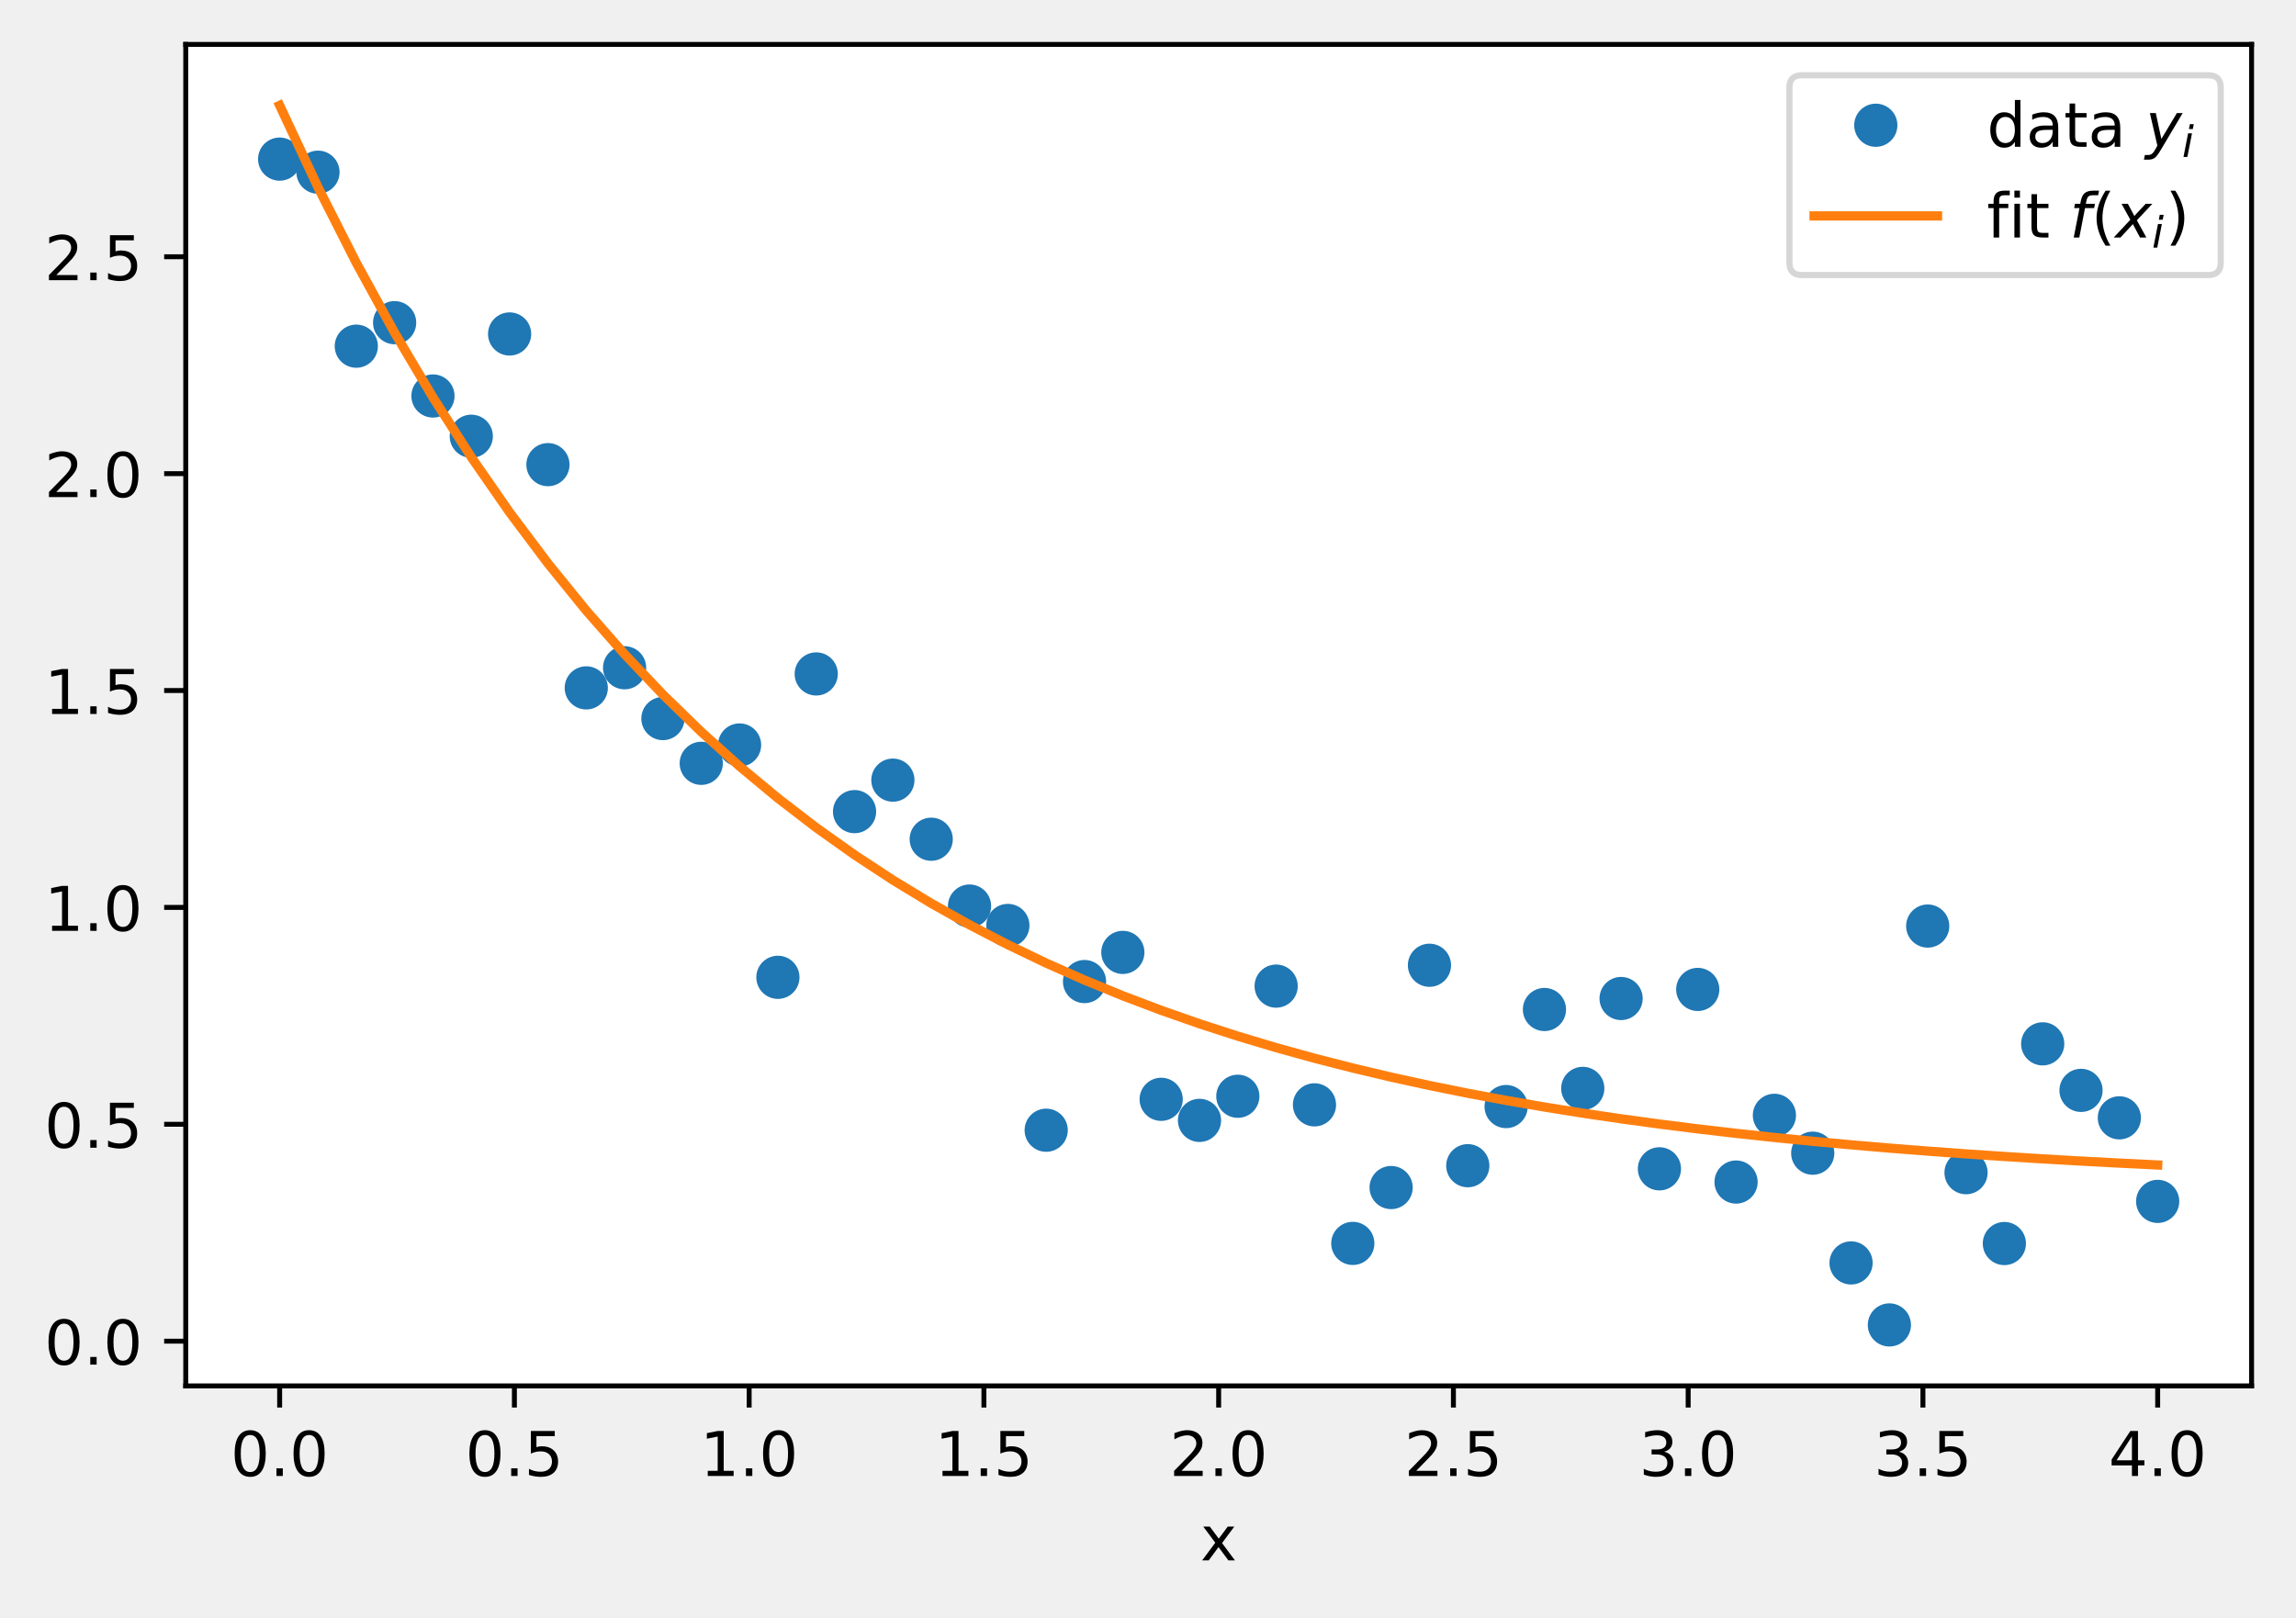
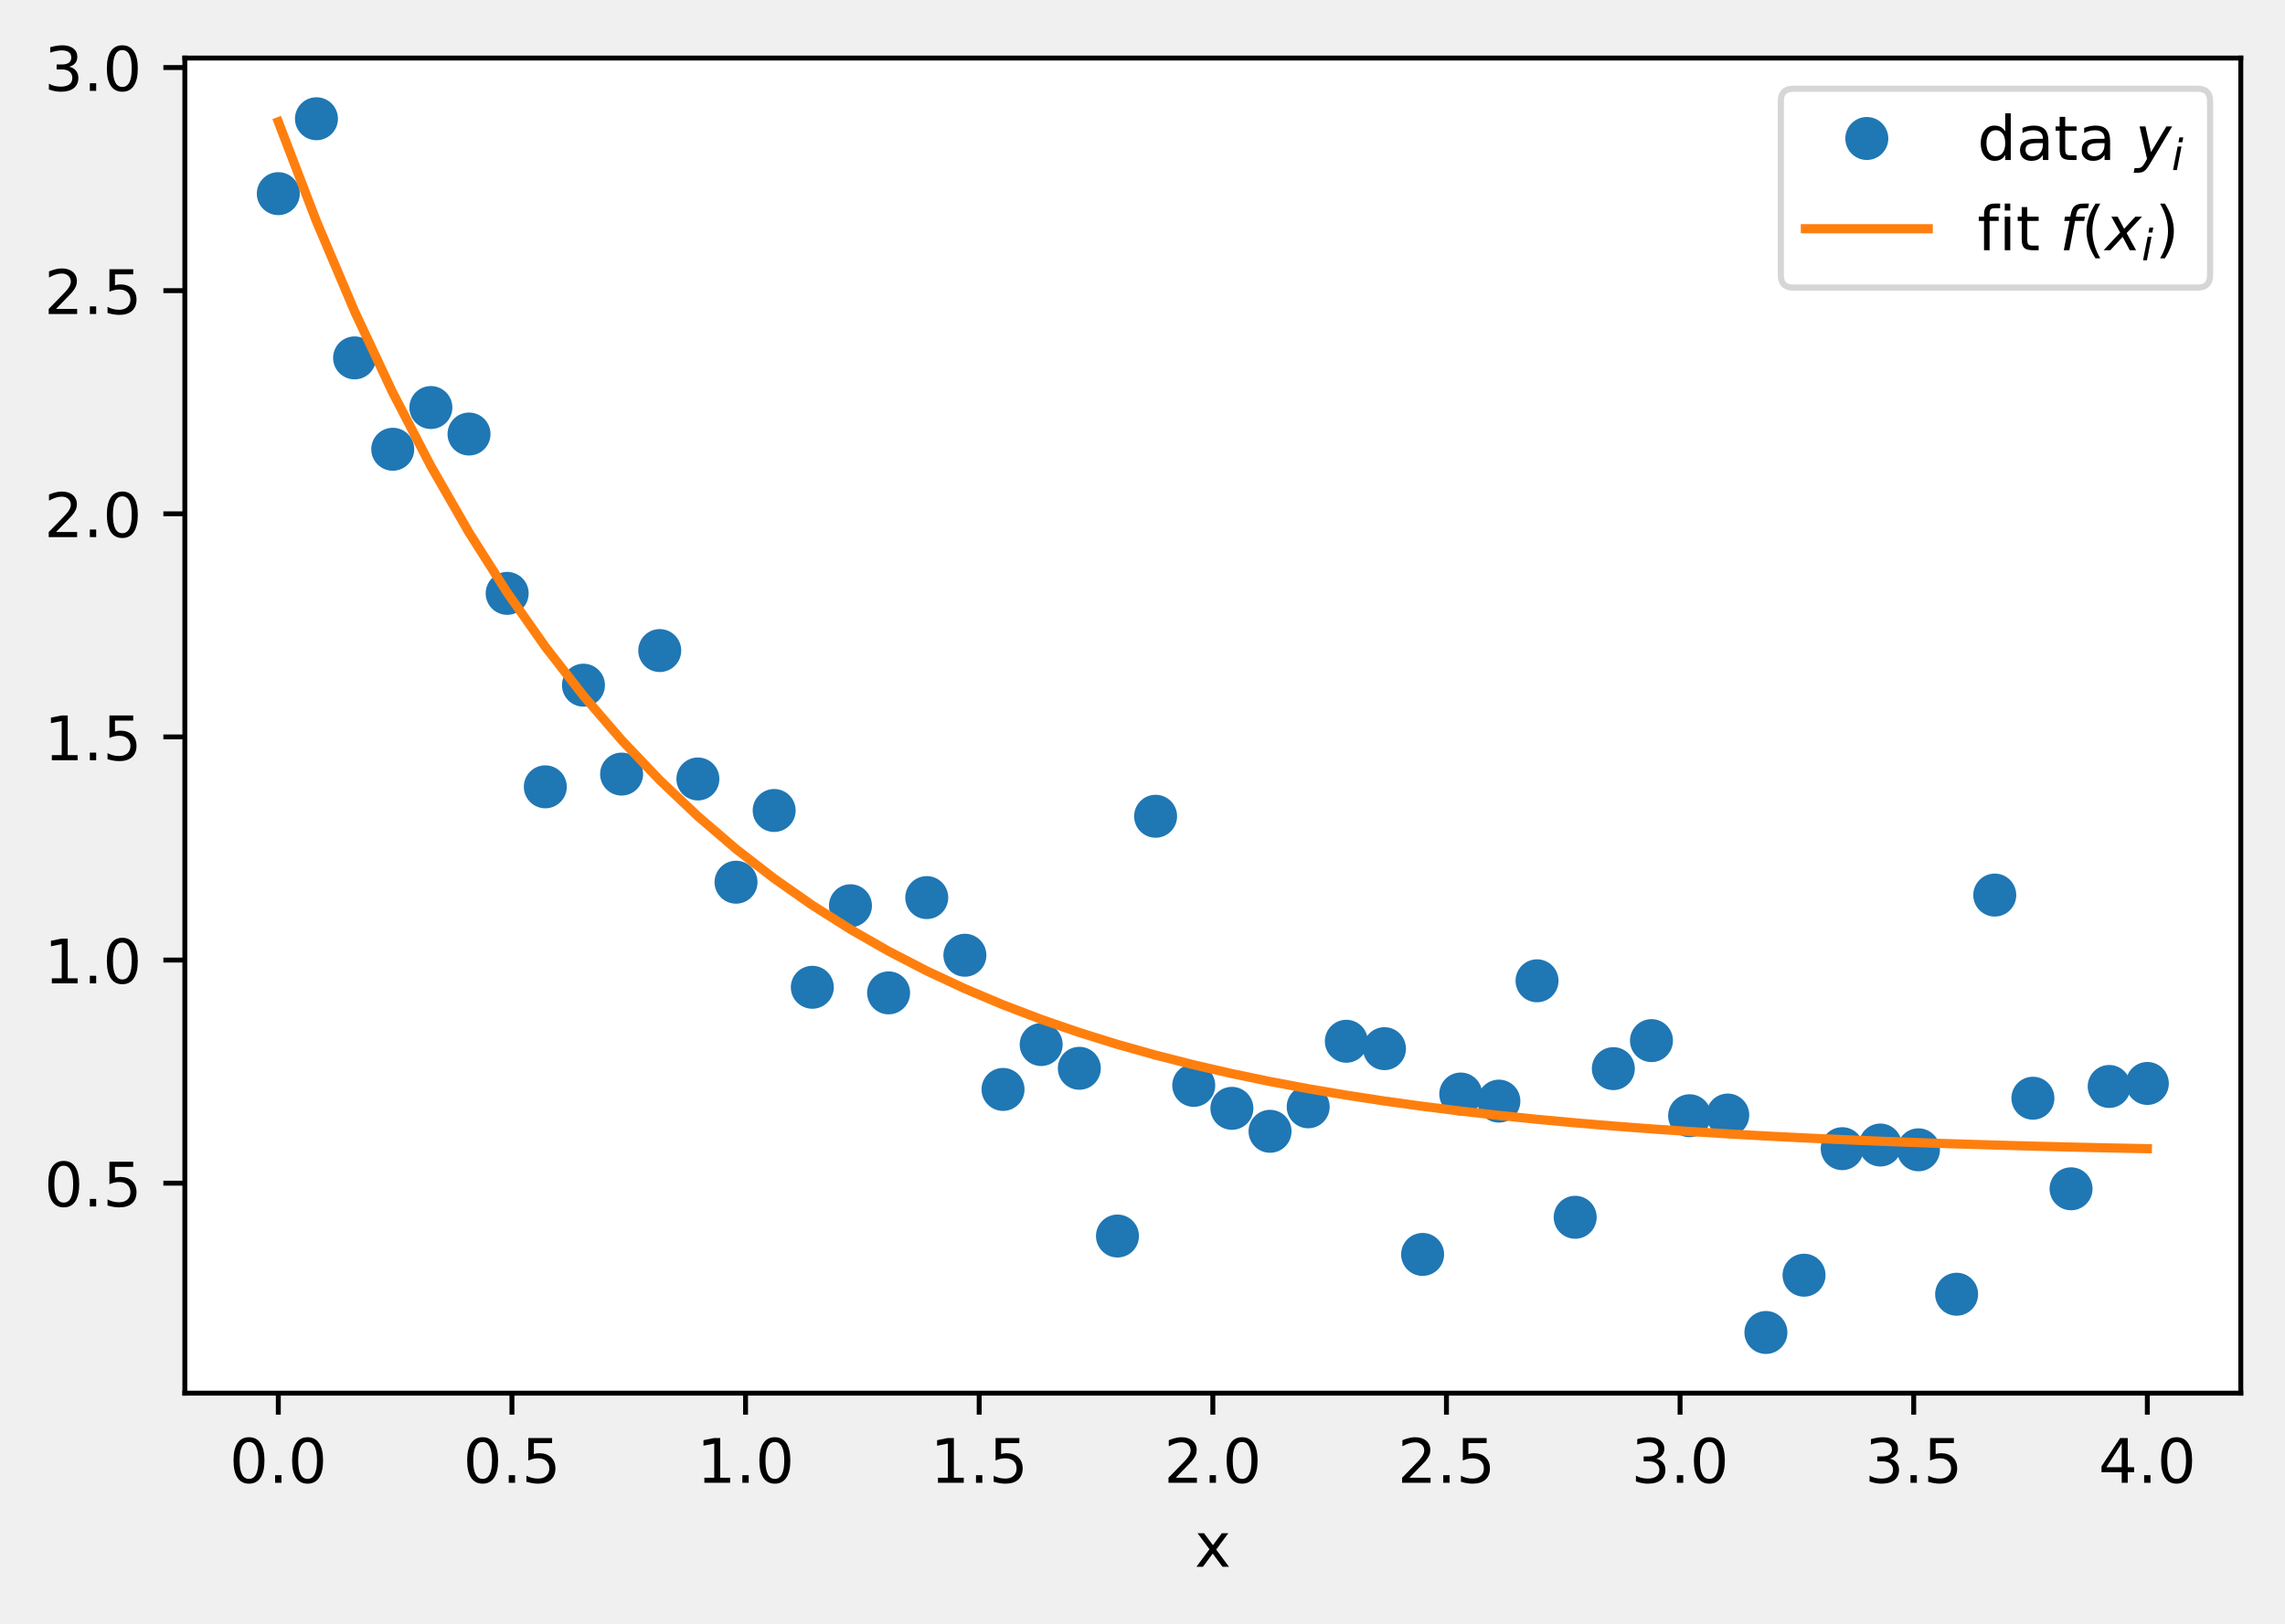
- <svg xmlns="http://www.w3.org/2000/svg" xmlns:xlink="http://www.w3.org/1999/xlink" height="262.196pt" version="1.1" viewBox="0 0 372.103 262.196" width="372.103pt">
+ <svg xmlns="http://www.w3.org/2000/svg" xmlns:xlink="http://www.w3.org/1999/xlink" height="264.452pt" version="1.1" viewBox="0 0 372.103 264.452" width="372.103pt">
  <defs>
    <style type="text/css">*{stroke-linecap:butt;stroke-linejoin:round;}</style>
  </defs>
  <g id="figure_1">
    <g id="patch_1">
-       <path d="M 0 262.196  L 372.103 262.196  L 372.103 0  L 0 0  z " style="fill:none;" />
+       <path d="M 0 264.452  L 372.103 264.452  L 372.103 0  L 0 0  z " style="fill:none;" />
    </g>
    <g id="axes_1">
      <g id="patch_2">
-         <path d="M 30.103 224.64  L 364.903 224.64  L 364.903 7.2  L 30.103 7.2  z " style="fill:#ffffff;" />
+         <path d="M 30.103 226.895  L 364.903 226.895  L 364.903 9.455  L 30.103 9.455  z " style="fill:#ffffff;" />
      </g>
      <g id="matplotlib.axis_1">
        <g id="xtick_1">
          <g id="line2d_1">
            <defs>
-               <path d="M 0 0  L 0 3.5  " id="m9a00079730" style="stroke:#000000;stroke-width:0.8;" />
-             </defs>
-             <g>
-               <use style="stroke:#000000;stroke-width:0.8;" x="45.321" xlink:href="#m9a00079730" y="224.64" />
+               <path d="M 0 0  L 0 3.5  " id="m5000ab14bf" style="stroke:#000000;stroke-width:0.8;" />
+             </defs>
+             <g>
+               <use style="stroke:#000000;stroke-width:0.8;" x="45.321" xlink:href="#m5000ab14bf" y="226.895" />
            </g>
          </g>
          <g id="text_1">
-             <g transform="translate(37.36974 239.2384)scale(0.1 -0.1)">
+             <g transform="translate(37.36974 241.4937)scale(0.1 -0.1)">
              <defs>
                <path d="M 31.781 66.406  Q 24.172 66.406 20.328 58.906  Q 16.5 51.422 16.5 36.375  Q 16.5 21.391 20.328 13.891  Q 24.172 6.391 31.781 6.391  Q 39.453 6.391 43.281 13.891  Q 47.125 21.391 47.125 36.375  Q 47.125 51.422 43.281 58.906  Q 39.453 66.406 31.781 66.406  z M 31.781 74.219  Q 44.047 74.219 50.516 64.516  Q 56.984 54.828 56.984 36.375  Q 56.984 17.969 50.516 8.266  Q 44.047 -1.422 31.781 -1.422  Q 19.531 -1.422 13.062 8.266  Q 6.594 17.969 6.594 36.375  Q 6.594 54.828 13.062 64.516  Q 19.531 74.219 31.781 74.219  z " id="DejaVuSans-48" />
                <path d="M 10.688 12.406  L 21 12.406  L 21 0  L 10.688 0  z " id="DejaVuSans-46" />
              </defs>
              <use xlink:href="#DejaVuSans-48" />
              <use x="63.623" xlink:href="#DejaVuSans-46" />
              <use x="95.41" xlink:href="#DejaVuSans-48" />
            </g>
          </g>
        </g>
        <g id="xtick_2">
          <g id="line2d_2">
            <g>
-               <use style="stroke:#000000;stroke-width:0.8;" x="83.367" xlink:href="#m9a00079730" y="224.64" />
+               <use style="stroke:#000000;stroke-width:0.8;" x="83.367" xlink:href="#m5000ab14bf" y="226.895" />
            </g>
          </g>
          <g id="text_2">
-             <g transform="translate(75.4152 239.2384)scale(0.1 -0.1)">
+             <g transform="translate(75.4152 241.4937)scale(0.1 -0.1)">
              <defs>
                <path d="M 10.797 72.906  L 49.516 72.906  L 49.516 64.594  L 19.828 64.594  L 19.828 46.734  Q 21.969 47.469 24.109 47.828  Q 26.266 48.188 28.422 48.188  Q 40.625 48.188 47.75 41.5  Q 54.891 34.812 54.891 23.391  Q 54.891 11.625 47.562 5.094  Q 40.234 -1.422 26.906 -1.422  Q 22.312 -1.422 17.547 -0.641  Q 12.797 0.141 7.719 1.703  L 7.719 11.625  Q 12.109 9.234 16.797 8.062  Q 21.484 6.891 26.703 6.891  Q 35.156 6.891 40.078 11.328  Q 45.016 15.766 45.016 23.391  Q 45.016 31 40.078 35.438  Q 35.156 39.891 26.703 39.891  Q 22.75 39.891 18.812 39.016  Q 14.891 38.141 10.797 36.281  z " id="DejaVuSans-53" />
              </defs>
              <use xlink:href="#DejaVuSans-48" />
              <use x="63.623" xlink:href="#DejaVuSans-46" />
              <use x="95.41" xlink:href="#DejaVuSans-53" />
            </g>
          </g>
        </g>
        <g id="xtick_3">
          <g id="line2d_3">
            <g>
-               <use style="stroke:#000000;stroke-width:0.8;" x="121.412" xlink:href="#m9a00079730" y="224.64" />
+               <use style="stroke:#000000;stroke-width:0.8;" x="121.412" xlink:href="#m5000ab14bf" y="226.895" />
            </g>
          </g>
          <g id="text_3">
-             <g transform="translate(113.4607 239.2384)scale(0.1 -0.1)">
+             <g transform="translate(113.4607 241.4937)scale(0.1 -0.1)">
              <defs>
                <path d="M 12.406 8.297  L 28.516 8.297  L 28.516 63.922  L 10.984 60.406  L 10.984 69.391  L 28.422 72.906  L 38.281 72.906  L 38.281 8.297  L 54.391 8.297  L 54.391 0  L 12.406 0  z " id="DejaVuSans-49" />
              </defs>
              <use xlink:href="#DejaVuSans-49" />
              <use x="63.623" xlink:href="#DejaVuSans-46" />
              <use x="95.41" xlink:href="#DejaVuSans-48" />
            </g>
          </g>
        </g>
        <g id="xtick_4">
          <g id="line2d_4">
            <g>
-               <use style="stroke:#000000;stroke-width:0.8;" x="159.458" xlink:href="#m9a00079730" y="224.64" />
+               <use style="stroke:#000000;stroke-width:0.8;" x="159.458" xlink:href="#m5000ab14bf" y="226.895" />
            </g>
          </g>
          <g id="text_4">
-             <g transform="translate(151.5061 239.2384)scale(0.1 -0.1)">
+             <g transform="translate(151.5061 241.4937)scale(0.1 -0.1)">
              <use xlink:href="#DejaVuSans-49" />
              <use x="63.623" xlink:href="#DejaVuSans-46" />
              <use x="95.41" xlink:href="#DejaVuSans-53" />
            </g>
          </g>
        </g>
        <g id="xtick_5">
          <g id="line2d_5">
            <g>
-               <use style="stroke:#000000;stroke-width:0.8;" x="197.503" xlink:href="#m9a00079730" y="224.64" />
+               <use style="stroke:#000000;stroke-width:0.8;" x="197.503" xlink:href="#m5000ab14bf" y="226.895" />
            </g>
          </g>
          <g id="text_5">
-             <g transform="translate(189.5516 239.2384)scale(0.1 -0.1)">
+             <g transform="translate(189.5516 241.4937)scale(0.1 -0.1)">
              <defs>
                <path d="M 19.188 8.297  L 53.609 8.297  L 53.609 0  L 7.328 0  L 7.328 8.297  Q 12.938 14.109 22.625 23.891  Q 32.328 33.688 34.812 36.531  Q 39.547 41.844 41.422 45.531  Q 43.312 49.219 43.312 52.781  Q 43.312 58.594 39.234 62.25  Q 35.156 65.922 28.609 65.922  Q 23.969 65.922 18.812 64.312  Q 13.672 62.703 7.812 59.422  L 7.812 69.391  Q 13.766 71.781 18.938 73  Q 24.125 74.219 28.422 74.219  Q 39.75 74.219 46.484 68.547  Q 53.219 62.891 53.219 53.422  Q 53.219 48.922 51.531 44.891  Q 49.859 40.875 45.406 35.406  Q 44.188 33.984 37.641 27.219  Q 31.109 20.453 19.188 8.297  z " id="DejaVuSans-50" />
              </defs>
              <use xlink:href="#DejaVuSans-50" />
              <use x="63.623" xlink:href="#DejaVuSans-46" />
              <use x="95.41" xlink:href="#DejaVuSans-48" />
            </g>
          </g>
        </g>
        <g id="xtick_6">
          <g id="line2d_6">
            <g>
-               <use style="stroke:#000000;stroke-width:0.8;" x="235.549" xlink:href="#m9a00079730" y="224.64" />
+               <use style="stroke:#000000;stroke-width:0.8;" x="235.549" xlink:href="#m5000ab14bf" y="226.895" />
            </g>
          </g>
          <g id="text_6">
-             <g transform="translate(227.597 239.2384)scale(0.1 -0.1)">
+             <g transform="translate(227.597 241.4937)scale(0.1 -0.1)">
              <use xlink:href="#DejaVuSans-50" />
              <use x="63.623" xlink:href="#DejaVuSans-46" />
              <use x="95.41" xlink:href="#DejaVuSans-53" />
            </g>
          </g>
        </g>
        <g id="xtick_7">
          <g id="line2d_7">
            <g>
-               <use style="stroke:#000000;stroke-width:0.8;" x="273.594" xlink:href="#m9a00079730" y="224.64" />
+               <use style="stroke:#000000;stroke-width:0.8;" x="273.594" xlink:href="#m5000ab14bf" y="226.895" />
            </g>
          </g>
          <g id="text_7">
-             <g transform="translate(265.6425 239.2384)scale(0.1 -0.1)">
+             <g transform="translate(265.6425 241.4937)scale(0.1 -0.1)">
              <defs>
                <path d="M 40.578 39.312  Q 47.656 37.797 51.625 33  Q 55.609 28.219 55.609 21.188  Q 55.609 10.406 48.188 4.484  Q 40.766 -1.422 27.094 -1.422  Q 22.516 -1.422 17.656 -0.516  Q 12.797 0.391 7.625 2.203  L 7.625 11.719  Q 11.719 9.328 16.594 8.109  Q 21.484 6.891 26.812 6.891  Q 36.078 6.891 40.938 10.547  Q 45.797 14.203 45.797 21.188  Q 45.797 27.641 41.281 31.266  Q 36.766 34.906 28.719 34.906  L 20.219 34.906  L 20.219 43.016  L 29.109 43.016  Q 36.375 43.016 40.234 45.922  Q 44.094 48.828 44.094 54.297  Q 44.094 59.906 40.109 62.906  Q 36.141 65.922 28.719 65.922  Q 24.656 65.922 20.016 65.031  Q 15.375 64.156 9.812 62.312  L 9.812 71.094  Q 15.438 72.656 20.344 73.438  Q 25.25 74.219 29.594 74.219  Q 40.828 74.219 47.359 69.109  Q 53.906 64.016 53.906 55.328  Q 53.906 49.266 50.438 45.094  Q 46.969 40.922 40.578 39.312  z " id="DejaVuSans-51" />
              </defs>
              <use xlink:href="#DejaVuSans-51" />
              <use x="63.623" xlink:href="#DejaVuSans-46" />
              <use x="95.41" xlink:href="#DejaVuSans-48" />
            </g>
          </g>
        </g>
        <g id="xtick_8">
          <g id="line2d_8">
            <g>
-               <use style="stroke:#000000;stroke-width:0.8;" x="311.639" xlink:href="#m9a00079730" y="224.64" />
+               <use style="stroke:#000000;stroke-width:0.8;" x="311.639" xlink:href="#m5000ab14bf" y="226.895" />
            </g>
          </g>
          <g id="text_8">
-             <g transform="translate(303.6879 239.2384)scale(0.1 -0.1)">
+             <g transform="translate(303.6879 241.4937)scale(0.1 -0.1)">
              <use xlink:href="#DejaVuSans-51" />
              <use x="63.623" xlink:href="#DejaVuSans-46" />
              <use x="95.41" xlink:href="#DejaVuSans-53" />
            </g>
          </g>
        </g>
        <g id="xtick_9">
          <g id="line2d_9">
            <g>
-               <use style="stroke:#000000;stroke-width:0.8;" x="349.685" xlink:href="#m9a00079730" y="224.64" />
+               <use style="stroke:#000000;stroke-width:0.8;" x="349.685" xlink:href="#m5000ab14bf" y="226.895" />
            </g>
          </g>
          <g id="text_9">
-             <g transform="translate(341.7334 239.2384)scale(0.1 -0.1)">
+             <g transform="translate(341.7334 241.4937)scale(0.1 -0.1)">
              <defs>
                <path d="M 37.797 64.312  L 12.891 25.391  L 37.797 25.391  z M 35.203 72.906  L 47.609 72.906  L 47.609 25.391  L 58.016 25.391  L 58.016 17.188  L 47.609 17.188  L 47.609 0  L 37.797 0  L 37.797 17.188  L 4.891 17.188  L 4.891 26.703  z " id="DejaVuSans-52" />
              </defs>
              <use xlink:href="#DejaVuSans-52" />
              <use x="63.623" xlink:href="#DejaVuSans-46" />
              <use x="95.41" xlink:href="#DejaVuSans-48" />
            </g>
          </g>
        </g>
        <g id="text_10">
-           <g transform="translate(194.5437 252.9166)scale(0.1 -0.1)">
+           <g transform="translate(194.5437 255.1719)scale(0.1 -0.1)">
            <defs>
              <path d="M 54.891 54.688  L 35.109 28.078  L 55.906 0  L 45.312 0  L 29.391 21.484  L 13.484 0  L 2.875 0  L 24.125 28.609  L 4.688 54.688  L 15.281 54.688  L 29.781 35.203  L 44.281 54.688  z " id="DejaVuSans-120" />
            </defs>
            <use xlink:href="#DejaVuSans-120" />
          </g>
        </g>
      </g>
      <g id="matplotlib.axis_2">
        <g id="ytick_1">
          <g id="line2d_10">
            <defs>
-               <path d="M 0 0  L -3.5 0  " id="m92a44dbbff" style="stroke:#000000;stroke-width:0.8;" />
-             </defs>
-             <g>
-               <use style="stroke:#000000;stroke-width:0.8;" x="30.103" xlink:href="#m92a44dbbff" y="217.387" />
+               <path d="M 0 0  L -3.5 0  " id="ma79a828685" style="stroke:#000000;stroke-width:0.8;" />
+             </defs>
+             <g>
+               <use style="stroke:#000000;stroke-width:0.8;" x="30.103" xlink:href="#ma79a828685" y="192.696" />
            </g>
          </g>
          <g id="text_11">
-             <g transform="translate(7.2 221.1863)scale(0.1 -0.1)">
+             <g transform="translate(7.2 196.4953)scale(0.1 -0.1)">
              <use xlink:href="#DejaVuSans-48" />
              <use x="63.623" xlink:href="#DejaVuSans-46" />
-               <use x="95.41" xlink:href="#DejaVuSans-48" />
+               <use x="95.41" xlink:href="#DejaVuSans-53" />
            </g>
          </g>
        </g>
        <g id="ytick_2">
          <g id="line2d_11">
            <g>
-               <use style="stroke:#000000;stroke-width:0.8;" x="30.103" xlink:href="#m92a44dbbff" y="182.233" />
+               <use style="stroke:#000000;stroke-width:0.8;" x="30.103" xlink:href="#ma79a828685" y="156.357" />
            </g>
          </g>
          <g id="text_12">
-             <g transform="translate(7.2 186.0323)scale(0.1 -0.1)">
-               <use xlink:href="#DejaVuSans-48" />
-               <use x="63.623" xlink:href="#DejaVuSans-46" />
-               <use x="95.41" xlink:href="#DejaVuSans-53" />
+             <g transform="translate(7.2 160.1559)scale(0.1 -0.1)">
+               <use xlink:href="#DejaVuSans-49" />
+               <use x="63.623" xlink:href="#DejaVuSans-46" />
+               <use x="95.41" xlink:href="#DejaVuSans-48" />
            </g>
          </g>
        </g>
        <g id="ytick_3">
          <g id="line2d_12">
            <g>
-               <use style="stroke:#000000;stroke-width:0.8;" x="30.103" xlink:href="#m92a44dbbff" y="147.079" />
+               <use style="stroke:#000000;stroke-width:0.8;" x="30.103" xlink:href="#ma79a828685" y="120.017" />
            </g>
          </g>
          <g id="text_13">
-             <g transform="translate(7.2 150.8784)scale(0.1 -0.1)">
+             <g transform="translate(7.2 123.8166)scale(0.1 -0.1)">
              <use xlink:href="#DejaVuSans-49" />
              <use x="63.623" xlink:href="#DejaVuSans-46" />
-               <use x="95.41" xlink:href="#DejaVuSans-48" />
+               <use x="95.41" xlink:href="#DejaVuSans-53" />
            </g>
          </g>
        </g>
        <g id="ytick_4">
          <g id="line2d_13">
            <g>
-               <use style="stroke:#000000;stroke-width:0.8;" x="30.103" xlink:href="#m92a44dbbff" y="111.925" />
+               <use style="stroke:#000000;stroke-width:0.8;" x="30.103" xlink:href="#ma79a828685" y="83.678" />
            </g>
          </g>
          <g id="text_14">
-             <g transform="translate(7.2 115.7244)scale(0.1 -0.1)">
-               <use xlink:href="#DejaVuSans-49" />
-               <use x="63.623" xlink:href="#DejaVuSans-46" />
-               <use x="95.41" xlink:href="#DejaVuSans-53" />
+             <g transform="translate(7.2 87.47718)scale(0.1 -0.1)">
+               <use xlink:href="#DejaVuSans-50" />
+               <use x="63.623" xlink:href="#DejaVuSans-46" />
+               <use x="95.41" xlink:href="#DejaVuSans-48" />
            </g>
          </g>
        </g>
        <g id="ytick_5">
          <g id="line2d_14">
            <g>
-               <use style="stroke:#000000;stroke-width:0.8;" x="30.103" xlink:href="#m92a44dbbff" y="76.771" />
+               <use style="stroke:#000000;stroke-width:0.8;" x="30.103" xlink:href="#ma79a828685" y="47.339" />
            </g>
          </g>
          <g id="text_15">
-             <g transform="translate(7.2 80.57041)scale(0.1 -0.1)">
+             <g transform="translate(7.2 51.13781)scale(0.1 -0.1)">
              <use xlink:href="#DejaVuSans-50" />
              <use x="63.623" xlink:href="#DejaVuSans-46" />
-               <use x="95.41" xlink:href="#DejaVuSans-48" />
+               <use x="95.41" xlink:href="#DejaVuSans-53" />
            </g>
          </g>
        </g>
        <g id="ytick_6">
          <g id="line2d_15">
            <g>
-               <use style="stroke:#000000;stroke-width:0.8;" x="30.103" xlink:href="#m92a44dbbff" y="41.617" />
+               <use style="stroke:#000000;stroke-width:0.8;" x="30.103" xlink:href="#ma79a828685" y="10.999" />
            </g>
          </g>
          <g id="text_16">
-             <g transform="translate(7.2 45.41644)scale(0.1 -0.1)">
-               <use xlink:href="#DejaVuSans-50" />
-               <use x="63.623" xlink:href="#DejaVuSans-46" />
-               <use x="95.41" xlink:href="#DejaVuSans-53" />
+             <g transform="translate(7.2 14.79844)scale(0.1 -0.1)">
+               <use xlink:href="#DejaVuSans-51" />
+               <use x="63.623" xlink:href="#DejaVuSans-46" />
+               <use x="95.41" xlink:href="#DejaVuSans-48" />
            </g>
          </g>
        </g>
      </g>
      <g id="line2d_16">
        <defs>
-           <path d="M 0 3  C 0.796 3 1.559 2.684 2.121 2.121  C 2.684 1.559 3 0.796 3 0  C 3 -0.796 2.684 -1.559 2.121 -2.121  C 1.559 -2.684 0.796 -3 0 -3  C -0.796 -3 -1.559 -2.684 -2.121 -2.121  C -2.684 -1.559 -3 -0.796 -3 0  C -3 0.796 -2.684 1.559 -2.121 2.121  C -1.559 2.684 -0.796 3 0 3  z " id="m3e4ad6fd50" style="stroke:#1f77b4;" />
+           <path d="M 0 3  C 0.796 3 1.559 2.684 2.121 2.121  C 2.684 1.559 3 0.796 3 0  C 3 -0.796 2.684 -1.559 2.121 -2.121  C 1.559 -2.684 0.796 -3 0 -3  C -0.796 -3 -1.559 -2.684 -2.121 -2.121  C -2.684 -1.559 -3 -0.796 -3 0  C -3 0.796 -2.684 1.559 -2.121 2.121  C -1.559 2.684 -0.796 3 0 3  z " id="m58beb65969" style="stroke:#1f77b4;" />
        </defs>
-         <g clip-path="url(#p6be2128457)">
-           <use style="fill:#1f77b4;stroke:#1f77b4;" x="45.321" xlink:href="#m3e4ad6fd50" y="25.791" />
-           <use style="fill:#1f77b4;stroke:#1f77b4;" x="51.533" xlink:href="#m3e4ad6fd50" y="27.911" />
-           <use style="fill:#1f77b4;stroke:#1f77b4;" x="57.744" xlink:href="#m3e4ad6fd50" y="56.111" />
-           <use style="fill:#1f77b4;stroke:#1f77b4;" x="63.956" xlink:href="#m3e4ad6fd50" y="52.301" />
-           <use style="fill:#1f77b4;stroke:#1f77b4;" x="70.167" xlink:href="#m3e4ad6fd50" y="64.185" />
-           <use style="fill:#1f77b4;stroke:#1f77b4;" x="76.379" xlink:href="#m3e4ad6fd50" y="70.709" />
-           <use style="fill:#1f77b4;stroke:#1f77b4;" x="82.59" xlink:href="#m3e4ad6fd50" y="54.133" />
-           <use style="fill:#1f77b4;stroke:#1f77b4;" x="88.802" xlink:href="#m3e4ad6fd50" y="75.314" />
-           <use style="fill:#1f77b4;stroke:#1f77b4;" x="95.013" xlink:href="#m3e4ad6fd50" y="111.497" />
-           <use style="fill:#1f77b4;stroke:#1f77b4;" x="101.225" xlink:href="#m3e4ad6fd50" y="108.236" />
-           <use style="fill:#1f77b4;stroke:#1f77b4;" x="107.436" xlink:href="#m3e4ad6fd50" y="116.471" />
-           <use style="fill:#1f77b4;stroke:#1f77b4;" x="113.648" xlink:href="#m3e4ad6fd50" y="123.725" />
-           <use style="fill:#1f77b4;stroke:#1f77b4;" x="119.859" xlink:href="#m3e4ad6fd50" y="120.751" />
-           <use style="fill:#1f77b4;stroke:#1f77b4;" x="126.071" xlink:href="#m3e4ad6fd50" y="158.411" />
-           <use style="fill:#1f77b4;stroke:#1f77b4;" x="132.282" xlink:href="#m3e4ad6fd50" y="109.238" />
-           <use style="fill:#1f77b4;stroke:#1f77b4;" x="138.494" xlink:href="#m3e4ad6fd50" y="131.555" />
-           <use style="fill:#1f77b4;stroke:#1f77b4;" x="144.705" xlink:href="#m3e4ad6fd50" y="126.45" />
-           <use style="fill:#1f77b4;stroke:#1f77b4;" x="150.917" xlink:href="#m3e4ad6fd50" y="136.029" />
-           <use style="fill:#1f77b4;stroke:#1f77b4;" x="157.128" xlink:href="#m3e4ad6fd50" y="146.86" />
-           <use style="fill:#1f77b4;stroke:#1f77b4;" x="163.34" xlink:href="#m3e4ad6fd50" y="150.005" />
-           <use style="fill:#1f77b4;stroke:#1f77b4;" x="169.551" xlink:href="#m3e4ad6fd50" y="183.194" />
-           <use style="fill:#1f77b4;stroke:#1f77b4;" x="175.763" xlink:href="#m3e4ad6fd50" y="159.098" />
-           <use style="fill:#1f77b4;stroke:#1f77b4;" x="181.974" xlink:href="#m3e4ad6fd50" y="154.371" />
-           <use style="fill:#1f77b4;stroke:#1f77b4;" x="188.186" xlink:href="#m3e4ad6fd50" y="178.185" />
-           <use style="fill:#1f77b4;stroke:#1f77b4;" x="194.397" xlink:href="#m3e4ad6fd50" y="181.6" />
-           <use style="fill:#1f77b4;stroke:#1f77b4;" x="200.609" xlink:href="#m3e4ad6fd50" y="177.69" />
-           <use style="fill:#1f77b4;stroke:#1f77b4;" x="206.82" xlink:href="#m3e4ad6fd50" y="159.837" />
-           <use style="fill:#1f77b4;stroke:#1f77b4;" x="213.032" xlink:href="#m3e4ad6fd50" y="179.081" />
-           <use style="fill:#1f77b4;stroke:#1f77b4;" x="219.243" xlink:href="#m3e4ad6fd50" y="201.542" />
-           <use style="fill:#1f77b4;stroke:#1f77b4;" x="225.455" xlink:href="#m3e4ad6fd50" y="192.487" />
-           <use style="fill:#1f77b4;stroke:#1f77b4;" x="231.666" xlink:href="#m3e4ad6fd50" y="156.455" />
-           <use style="fill:#1f77b4;stroke:#1f77b4;" x="237.878" xlink:href="#m3e4ad6fd50" y="188.945" />
-           <use style="fill:#1f77b4;stroke:#1f77b4;" x="244.089" xlink:href="#m3e4ad6fd50" y="179.36" />
-           <use style="fill:#1f77b4;stroke:#1f77b4;" x="250.301" xlink:href="#m3e4ad6fd50" y="163.626" />
-           <use style="fill:#1f77b4;stroke:#1f77b4;" x="256.512" xlink:href="#m3e4ad6fd50" y="176.415" />
-           <use style="fill:#1f77b4;stroke:#1f77b4;" x="262.724" xlink:href="#m3e4ad6fd50" y="161.845" />
-           <use style="fill:#1f77b4;stroke:#1f77b4;" x="268.935" xlink:href="#m3e4ad6fd50" y="189.452" />
-           <use style="fill:#1f77b4;stroke:#1f77b4;" x="275.147" xlink:href="#m3e4ad6fd50" y="160.374" />
-           <use style="fill:#1f77b4;stroke:#1f77b4;" x="281.358" xlink:href="#m3e4ad6fd50" y="191.595" />
-           <use style="fill:#1f77b4;stroke:#1f77b4;" x="287.57" xlink:href="#m3e4ad6fd50" y="180.78" />
-           <use style="fill:#1f77b4;stroke:#1f77b4;" x="293.781" xlink:href="#m3e4ad6fd50" y="186.918" />
-           <use style="fill:#1f77b4;stroke:#1f77b4;" x="299.993" xlink:href="#m3e4ad6fd50" y="204.703" />
-           <use style="fill:#1f77b4;stroke:#1f77b4;" x="306.204" xlink:href="#m3e4ad6fd50" y="214.756" />
-           <use style="fill:#1f77b4;stroke:#1f77b4;" x="312.416" xlink:href="#m3e4ad6fd50" y="150.101" />
-           <use style="fill:#1f77b4;stroke:#1f77b4;" x="318.627" xlink:href="#m3e4ad6fd50" y="190.077" />
-           <use style="fill:#1f77b4;stroke:#1f77b4;" x="324.839" xlink:href="#m3e4ad6fd50" y="201.562" />
-           <use style="fill:#1f77b4;stroke:#1f77b4;" x="331.05" xlink:href="#m3e4ad6fd50" y="169.194" />
-           <use style="fill:#1f77b4;stroke:#1f77b4;" x="337.262" xlink:href="#m3e4ad6fd50" y="176.736" />
-           <use style="fill:#1f77b4;stroke:#1f77b4;" x="343.473" xlink:href="#m3e4ad6fd50" y="181.186" />
-           <use style="fill:#1f77b4;stroke:#1f77b4;" x="349.685" xlink:href="#m3e4ad6fd50" y="194.73" />
+         <g clip-path="url(#pe2137b09a4)">
+           <use style="fill:#1f77b4;stroke:#1f77b4;" x="45.321" xlink:href="#m58beb65969" y="31.537" />
+           <use style="fill:#1f77b4;stroke:#1f77b4;" x="51.533" xlink:href="#m58beb65969" y="19.339" />
+           <use style="fill:#1f77b4;stroke:#1f77b4;" x="57.744" xlink:href="#m58beb65969" y="58.287" />
+           <use style="fill:#1f77b4;stroke:#1f77b4;" x="63.956" xlink:href="#m58beb65969" y="73.167" />
+           <use style="fill:#1f77b4;stroke:#1f77b4;" x="70.167" xlink:href="#m58beb65969" y="66.372" />
+           <use style="fill:#1f77b4;stroke:#1f77b4;" x="76.379" xlink:href="#m58beb65969" y="70.688" />
+           <use style="fill:#1f77b4;stroke:#1f77b4;" x="82.59" xlink:href="#m58beb65969" y="96.64" />
+           <use style="fill:#1f77b4;stroke:#1f77b4;" x="88.802" xlink:href="#m58beb65969" y="128.146" />
+           <use style="fill:#1f77b4;stroke:#1f77b4;" x="95.013" xlink:href="#m58beb65969" y="111.592" />
+           <use style="fill:#1f77b4;stroke:#1f77b4;" x="101.225" xlink:href="#m58beb65969" y="126.07" />
+           <use style="fill:#1f77b4;stroke:#1f77b4;" x="107.436" xlink:href="#m58beb65969" y="105.953" />
+           <use style="fill:#1f77b4;stroke:#1f77b4;" x="113.648" xlink:href="#m58beb65969" y="126.865" />
+           <use style="fill:#1f77b4;stroke:#1f77b4;" x="119.859" xlink:href="#m58beb65969" y="143.68" />
+           <use style="fill:#1f77b4;stroke:#1f77b4;" x="126.071" xlink:href="#m58beb65969" y="131.999" />
+           <use style="fill:#1f77b4;stroke:#1f77b4;" x="132.282" xlink:href="#m58beb65969" y="160.793" />
+           <use style="fill:#1f77b4;stroke:#1f77b4;" x="138.494" xlink:href="#m58beb65969" y="147.511" />
+           <use style="fill:#1f77b4;stroke:#1f77b4;" x="144.705" xlink:href="#m58beb65969" y="161.702" />
+           <use style="fill:#1f77b4;stroke:#1f77b4;" x="150.917" xlink:href="#m58beb65969" y="146.185" />
+           <use style="fill:#1f77b4;stroke:#1f77b4;" x="157.128" xlink:href="#m58beb65969" y="155.573" />
+           <use style="fill:#1f77b4;stroke:#1f77b4;" x="163.34" xlink:href="#m58beb65969" y="177.428" />
+           <use style="fill:#1f77b4;stroke:#1f77b4;" x="169.551" xlink:href="#m58beb65969" y="170.118" />
+           <use style="fill:#1f77b4;stroke:#1f77b4;" x="175.763" xlink:href="#m58beb65969" y="173.987" />
+           <use style="fill:#1f77b4;stroke:#1f77b4;" x="181.974" xlink:href="#m58beb65969" y="201.304" />
+           <use style="fill:#1f77b4;stroke:#1f77b4;" x="188.186" xlink:href="#m58beb65969" y="132.939" />
+           <use style="fill:#1f77b4;stroke:#1f77b4;" x="194.397" xlink:href="#m58beb65969" y="176.769" />
+           <use style="fill:#1f77b4;stroke:#1f77b4;" x="200.609" xlink:href="#m58beb65969" y="180.509" />
+           <use style="fill:#1f77b4;stroke:#1f77b4;" x="206.82" xlink:href="#m58beb65969" y="184.247" />
+           <use style="fill:#1f77b4;stroke:#1f77b4;" x="213.032" xlink:href="#m58beb65969" y="180.259" />
+           <use style="fill:#1f77b4;stroke:#1f77b4;" x="219.243" xlink:href="#m58beb65969" y="169.583" />
+           <use style="fill:#1f77b4;stroke:#1f77b4;" x="225.455" xlink:href="#m58beb65969" y="170.787" />
+           <use style="fill:#1f77b4;stroke:#1f77b4;" x="231.666" xlink:href="#m58beb65969" y="204.299" />
+           <use style="fill:#1f77b4;stroke:#1f77b4;" x="237.878" xlink:href="#m58beb65969" y="178.175" />
+           <use style="fill:#1f77b4;stroke:#1f77b4;" x="244.089" xlink:href="#m58beb65969" y="179.332" />
+           <use style="fill:#1f77b4;stroke:#1f77b4;" x="250.301" xlink:href="#m58beb65969" y="159.736" />
+           <use style="fill:#1f77b4;stroke:#1f77b4;" x="256.512" xlink:href="#m58beb65969" y="198.251" />
+           <use style="fill:#1f77b4;stroke:#1f77b4;" x="262.724" xlink:href="#m58beb65969" y="174.042" />
+           <use style="fill:#1f77b4;stroke:#1f77b4;" x="268.935" xlink:href="#m58beb65969" y="169.479" />
+           <use style="fill:#1f77b4;stroke:#1f77b4;" x="275.147" xlink:href="#m58beb65969" y="181.711" />
+           <use style="fill:#1f77b4;stroke:#1f77b4;" x="281.358" xlink:href="#m58beb65969" y="181.598" />
+           <use style="fill:#1f77b4;stroke:#1f77b4;" x="287.57" xlink:href="#m58beb65969" y="217.012" />
+           <use style="fill:#1f77b4;stroke:#1f77b4;" x="293.781" xlink:href="#m58beb65969" y="207.685" />
+           <use style="fill:#1f77b4;stroke:#1f77b4;" x="299.993" xlink:href="#m58beb65969" y="187.076" />
+           <use style="fill:#1f77b4;stroke:#1f77b4;" x="306.204" xlink:href="#m58beb65969" y="186.483" />
+           <use style="fill:#1f77b4;stroke:#1f77b4;" x="312.416" xlink:href="#m58beb65969" y="187.262" />
+           <use style="fill:#1f77b4;stroke:#1f77b4;" x="318.627" xlink:href="#m58beb65969" y="210.784" />
+           <use style="fill:#1f77b4;stroke:#1f77b4;" x="324.839" xlink:href="#m58beb65969" y="145.774" />
+           <use style="fill:#1f77b4;stroke:#1f77b4;" x="331.05" xlink:href="#m58beb65969" y="178.86" />
+           <use style="fill:#1f77b4;stroke:#1f77b4;" x="337.262" xlink:href="#m58beb65969" y="193.614" />
+           <use style="fill:#1f77b4;stroke:#1f77b4;" x="343.473" xlink:href="#m58beb65969" y="176.945" />
+           <use style="fill:#1f77b4;stroke:#1f77b4;" x="349.685" xlink:href="#m58beb65969" y="176.455" />
        </g>
      </g>
      <g id="line2d_17">
-         <path clip-path="url(#p6be2128457)" d="M 45.321 17.084  L 51.533 30.343  L 57.744 42.601  L 63.956 53.933  L 70.167 64.408  L 76.379 74.092  L 82.59 83.044  L 88.802 91.319  L 95.013 98.97  L 101.225 106.042  L 107.436 112.58  L 113.648 118.624  L 119.859 124.211  L 126.071 129.376  L 132.282 134.15  L 138.494 138.564  L 144.705 142.645  L 150.917 146.417  L 157.128 149.904  L 163.34 153.127  L 169.551 156.107  L 175.763 158.862  L 181.974 161.409  L 188.186 163.763  L 194.397 165.939  L 200.609 167.951  L 206.82 169.811  L 213.032 171.53  L 219.243 173.12  L 225.455 174.589  L 231.666 175.947  L 237.878 177.203  L 244.089 178.364  L 250.301 179.437  L 256.512 180.429  L 262.724 181.346  L 268.935 182.194  L 275.147 182.977  L 281.358 183.702  L 287.57 184.371  L 293.781 184.991  L 299.993 185.563  L 306.204 186.092  L 312.416 186.581  L 318.627 187.033  L 324.839 187.451  L 331.05 187.838  L 337.262 188.195  L 343.473 188.525  L 349.685 188.83  " style="fill:none;stroke:#ff7f0e;stroke-linecap:square;stroke-width:1.5;" />
+         <path clip-path="url(#pe2137b09a4)" d="M 45.321 19.836  L 51.533 36.05  L 57.744 50.703  L 63.956 63.946  L 70.167 75.913  L 76.379 86.729  L 82.59 96.503  L 88.802 105.337  L 95.013 113.32  L 101.225 120.534  L 107.436 127.054  L 113.648 132.946  L 119.859 138.271  L 126.071 143.084  L 132.282 147.433  L 138.494 151.363  L 144.705 154.915  L 150.917 158.126  L 157.128 161.027  L 163.34 163.649  L 169.551 166.018  L 175.763 168.159  L 181.974 170.094  L 188.186 171.843  L 194.397 173.424  L 200.609 174.852  L 206.82 176.143  L 213.032 177.31  L 219.243 178.364  L 225.455 179.317  L 231.666 180.178  L 237.878 180.956  L 244.089 181.659  L 250.301 182.295  L 256.512 182.869  L 262.724 183.388  L 268.935 183.857  L 275.147 184.281  L 281.358 184.664  L 287.57 185.011  L 293.781 185.323  L 299.993 185.606  L 306.204 185.862  L 312.416 186.093  L 318.627 186.302  L 324.839 186.49  L 331.05 186.661  L 337.262 186.815  L 343.473 186.954  L 349.685 187.08  " style="fill:none;stroke:#ff7f0e;stroke-linecap:square;stroke-width:1.5;" />
      </g>
      <g id="patch_3">
-         <path d="M 30.103 224.64  L 30.103 7.2  " style="fill:none;stroke:#000000;stroke-linecap:square;stroke-linejoin:miter;stroke-width:0.8;" />
+         <path d="M 30.103 226.895  L 30.103 9.455  " style="fill:none;stroke:#000000;stroke-linecap:square;stroke-linejoin:miter;stroke-width:0.8;" />
      </g>
      <g id="patch_4">
-         <path d="M 364.903 224.64  L 364.903 7.2  " style="fill:none;stroke:#000000;stroke-linecap:square;stroke-linejoin:miter;stroke-width:0.8;" />
+         <path d="M 364.903 226.895  L 364.903 9.455  " style="fill:none;stroke:#000000;stroke-linecap:square;stroke-linejoin:miter;stroke-width:0.8;" />
      </g>
      <g id="patch_5">
-         <path d="M 30.103 224.64  L 364.903 224.64  " style="fill:none;stroke:#000000;stroke-linecap:square;stroke-linejoin:miter;stroke-width:0.8;" />
+         <path d="M 30.103 226.895  L 364.903 226.895  " style="fill:none;stroke:#000000;stroke-linecap:square;stroke-linejoin:miter;stroke-width:0.8;" />
      </g>
      <g id="patch_6">
-         <path d="M 30.103 7.2  L 364.903 7.2  " style="fill:none;stroke:#000000;stroke-linecap:square;stroke-linejoin:miter;stroke-width:0.8;" />
+         <path d="M 30.103 9.455  L 364.903 9.455  " style="fill:none;stroke:#000000;stroke-linecap:square;stroke-linejoin:miter;stroke-width:0.8;" />
      </g>
      <g id="legend_1">
        <g id="patch_7">
-           <path d="M 292.003 44.578  L 357.903 44.578  Q 359.903 44.578 359.903 42.578  L 359.903 14.2  Q 359.903 12.2 357.903 12.2  L 292.003 12.2  Q 290.003 12.2 290.003 14.2  L 290.003 42.578  Q 290.003 44.578 292.003 44.578  z " style="fill:#ffffff;opacity:0.8;stroke:#cccccc;stroke-linejoin:miter;" />
+           <path d="M 292.003 46.833  L 357.903 46.833  Q 359.903 46.833 359.903 44.833  L 359.903 16.455  Q 359.903 14.455 357.903 14.455  L 292.003 14.455  Q 290.003 14.455 290.003 16.455  L 290.003 44.833  Q 290.003 46.833 292.003 46.833  z " style="fill:#ffffff;opacity:0.8;stroke:#cccccc;stroke-linejoin:miter;" />
        </g>
        <g id="line2d_18" />
        <g id="line2d_19">
          <g>
-             <use style="fill:#1f77b4;stroke:#1f77b4;" x="304.003" xlink:href="#m3e4ad6fd50" y="20.3" />
+             <use style="fill:#1f77b4;stroke:#1f77b4;" x="304.003" xlink:href="#m58beb65969" y="22.555" />
          </g>
        </g>
        <g id="text_17">
-           <g transform="translate(322.0031 23.8)scale(0.1 -0.1)">
+           <g transform="translate(322.0031 26.0553)scale(0.1 -0.1)">
            <defs>
              <path d="M 45.406 46.391  L 45.406 75.984  L 54.391 75.984  L 54.391 0  L 45.406 0  L 45.406 8.203  Q 42.578 3.328 38.25 0.953  Q 33.938 -1.422 27.875 -1.422  Q 17.969 -1.422 11.734 6.484  Q 5.516 14.406 5.516 27.297  Q 5.516 40.188 11.734 48.094  Q 17.969 56 27.875 56  Q 33.938 56 38.25 53.625  Q 42.578 51.266 45.406 46.391  z M 14.797 27.297  Q 14.797 17.391 18.875 11.75  Q 22.953 6.109 30.078 6.109  Q 37.203 6.109 41.297 11.75  Q 45.406 17.391 45.406 27.297  Q 45.406 37.203 41.297 42.844  Q 37.203 48.484 30.078 48.484  Q 22.953 48.484 18.875 42.844  Q 14.797 37.203 14.797 27.297  z " id="DejaVuSans-100" />
              <path d="M 34.281 27.484  Q 23.391 27.484 19.188 25  Q 14.984 22.516 14.984 16.5  Q 14.984 11.719 18.141 8.906  Q 21.297 6.109 26.703 6.109  Q 34.188 6.109 38.703 11.406  Q 43.219 16.703 43.219 25.484  L 43.219 27.484  z M 52.203 31.203  L 52.203 0  L 43.219 0  L 43.219 8.297  Q 40.141 3.328 35.547 0.953  Q 30.953 -1.422 24.312 -1.422  Q 15.922 -1.422 10.953 3.297  Q 6 8.016 6 15.922  Q 6 25.141 12.172 29.828  Q 18.359 34.516 30.609 34.516  L 43.219 34.516  L 43.219 35.406  Q 43.219 41.609 39.141 45  Q 35.062 48.391 27.688 48.391  Q 23 48.391 18.547 47.266  Q 14.109 46.141 10.016 43.891  L 10.016 52.203  Q 14.938 54.109 19.578 55.047  Q 24.219 56 28.609 56  Q 40.484 56 46.344 49.844  Q 52.203 43.703 52.203 31.203  z " id="DejaVuSans-97" />
              <path d="M 18.312 70.219  L 18.312 54.688  L 36.812 54.688  L 36.812 47.703  L 18.312 47.703  L 18.312 18.016  Q 18.312 11.328 20.141 9.422  Q 21.969 7.516 27.594 7.516  L 36.812 7.516  L 36.812 0  L 27.594 0  Q 17.188 0 13.234 3.875  Q 9.281 7.766 9.281 18.016  L 9.281 47.703  L 2.688 47.703  L 2.688 54.688  L 9.281 54.688  L 9.281 70.219  z " id="DejaVuSans-116" />
              <path id="DejaVuSans-32" />
              <path d="M 24.812 -5.078  Q 18.562 -15.578 14.625 -18.188  Q 10.688 -20.797 4.594 -20.797  L -2.484 -20.797  L -0.984 -13.281  L 4.203 -13.281  Q 7.953 -13.281 10.594 -11.234  Q 13.234 -9.188 16.5 -3.219  L 19.281 2  L 7.172 54.688  L 16.703 54.688  L 25.781 12.797  L 50.875 54.688  L 60.297 54.688  z " id="DejaVuSans-Oblique-121" />
              <path d="M 18.312 75.984  L 27.297 75.984  L 25.094 64.594  L 16.109 64.594  z M 14.203 54.688  L 23.188 54.688  L 12.5 0  L 3.516 0  z " id="DejaVuSans-Oblique-105" />
            </defs>
            <use transform="translate(0 0.015625)" xlink:href="#DejaVuSans-100" />
            <use transform="translate(63.47656 0.015625)" xlink:href="#DejaVuSans-97" />
            <use transform="translate(124.7559 0.015625)" xlink:href="#DejaVuSans-116" />
            <use transform="translate(163.9648 0.015625)" xlink:href="#DejaVuSans-97" />
            <use transform="translate(225.2441 0.015625)" xlink:href="#DejaVuSans-32" />
            <use transform="translate(257.0312 0.015625)" xlink:href="#DejaVuSans-Oblique-121" />
            <use transform="translate(316.2109 -16.39062)scale(0.7)" xlink:href="#DejaVuSans-Oblique-105" />
          </g>
        </g>
        <g id="line2d_20">
-           <path d="M 294.003 34.998  L 314.003 34.998  " style="fill:none;stroke:#ff7f0e;stroke-linecap:square;stroke-width:1.5;" />
+           <path d="M 294.003 37.254  L 314.003 37.254  " style="fill:none;stroke:#ff7f0e;stroke-linecap:square;stroke-width:1.5;" />
        </g>
        <g id="line2d_21" />
        <g id="text_18">
-           <g transform="translate(322.0031 38.49844)scale(0.1 -0.1)">
+           <g transform="translate(322.0031 40.75374)scale(0.1 -0.1)">
            <defs>
              <path d="M 37.109 75.984  L 37.109 68.5  L 28.516 68.5  Q 23.688 68.5 21.797 66.547  Q 19.922 64.594 19.922 59.516  L 19.922 54.688  L 34.719 54.688  L 34.719 47.703  L 19.922 47.703  L 19.922 0  L 10.891 0  L 10.891 47.703  L 2.297 47.703  L 2.297 54.688  L 10.891 54.688  L 10.891 58.5  Q 10.891 67.625 15.141 71.797  Q 19.391 75.984 28.609 75.984  z " id="DejaVuSans-102" />
              <path d="M 9.422 54.688  L 18.406 54.688  L 18.406 0  L 9.422 0  z M 9.422 75.984  L 18.406 75.984  L 18.406 64.594  L 9.422 64.594  z " id="DejaVuSans-105" />
              <path d="M 47.797 75.984  L 46.391 68.5  L 37.797 68.5  Q 32.906 68.5 30.688 66.578  Q 28.469 64.656 27.391 59.516  L 26.422 54.688  L 41.219 54.688  L 39.891 47.703  L 25.094 47.703  L 15.828 0  L 6.781 0  L 16.109 47.703  L 7.516 47.703  L 8.797 54.688  L 17.391 54.688  L 18.109 58.5  Q 19.969 68.172 24.625 72.078  Q 29.297 75.984 39.312 75.984  z " id="DejaVuSans-Oblique-102" />
              <path d="M 31 75.875  Q 24.469 64.656 21.281 53.656  Q 18.109 42.672 18.109 31.391  Q 18.109 20.125 21.312 9.062  Q 24.516 -2 31 -13.188  L 23.188 -13.188  Q 15.875 -1.703 12.234 9.375  Q 8.594 20.453 8.594 31.391  Q 8.594 42.281 12.203 53.312  Q 15.828 64.359 23.188 75.875  z " id="DejaVuSans-40" />
              <path d="M 60.016 54.688  L 34.906 27.875  L 50.297 0  L 39.984 0  L 28.422 21.688  L 8.297 0  L -2.594 0  L 24.312 28.812  L 10.016 54.688  L 20.312 54.688  L 30.812 34.906  L 49.125 54.688  z " id="DejaVuSans-Oblique-120" />
              <path d="M 8.016 75.875  L 15.828 75.875  Q 23.141 64.359 26.781 53.312  Q 30.422 42.281 30.422 31.391  Q 30.422 20.453 26.781 9.375  Q 23.141 -1.703 15.828 -13.188  L 8.016 -13.188  Q 14.5 -2 17.703 9.062  Q 20.906 20.125 20.906 31.391  Q 20.906 42.672 17.703 53.656  Q 14.5 64.656 8.016 75.875  z " id="DejaVuSans-41" />
            </defs>
            <use transform="translate(0 0.015625)" xlink:href="#DejaVuSans-102" />
            <use transform="translate(35.20508 0.015625)" xlink:href="#DejaVuSans-105" />
            <use transform="translate(62.98828 0.015625)" xlink:href="#DejaVuSans-116" />
            <use transform="translate(102.1973 0.015625)" xlink:href="#DejaVuSans-32" />
            <use transform="translate(133.9844 0.015625)" xlink:href="#DejaVuSans-Oblique-102" />
            <use transform="translate(169.1895 0.015625)" xlink:href="#DejaVuSans-40" />
            <use transform="translate(208.2031 0.015625)" xlink:href="#DejaVuSans-Oblique-120" />
            <use transform="translate(267.3828 -16.39062)scale(0.7)" xlink:href="#DejaVuSans-Oblique-105" />
            <use transform="translate(289.5654 0.015625)" xlink:href="#DejaVuSans-41" />
          </g>
        </g>
      </g>
    </g>
  </g>
  <defs>
-     <clipPath id="p6be2128457">
-       <rect height="217.44" width="334.8" x="30.103" y="7.2" />
+     <clipPath id="pe2137b09a4">
+       <rect height="217.44" width="334.8" x="30.103" y="9.455" />
    </clipPath>
  </defs>
</svg>
